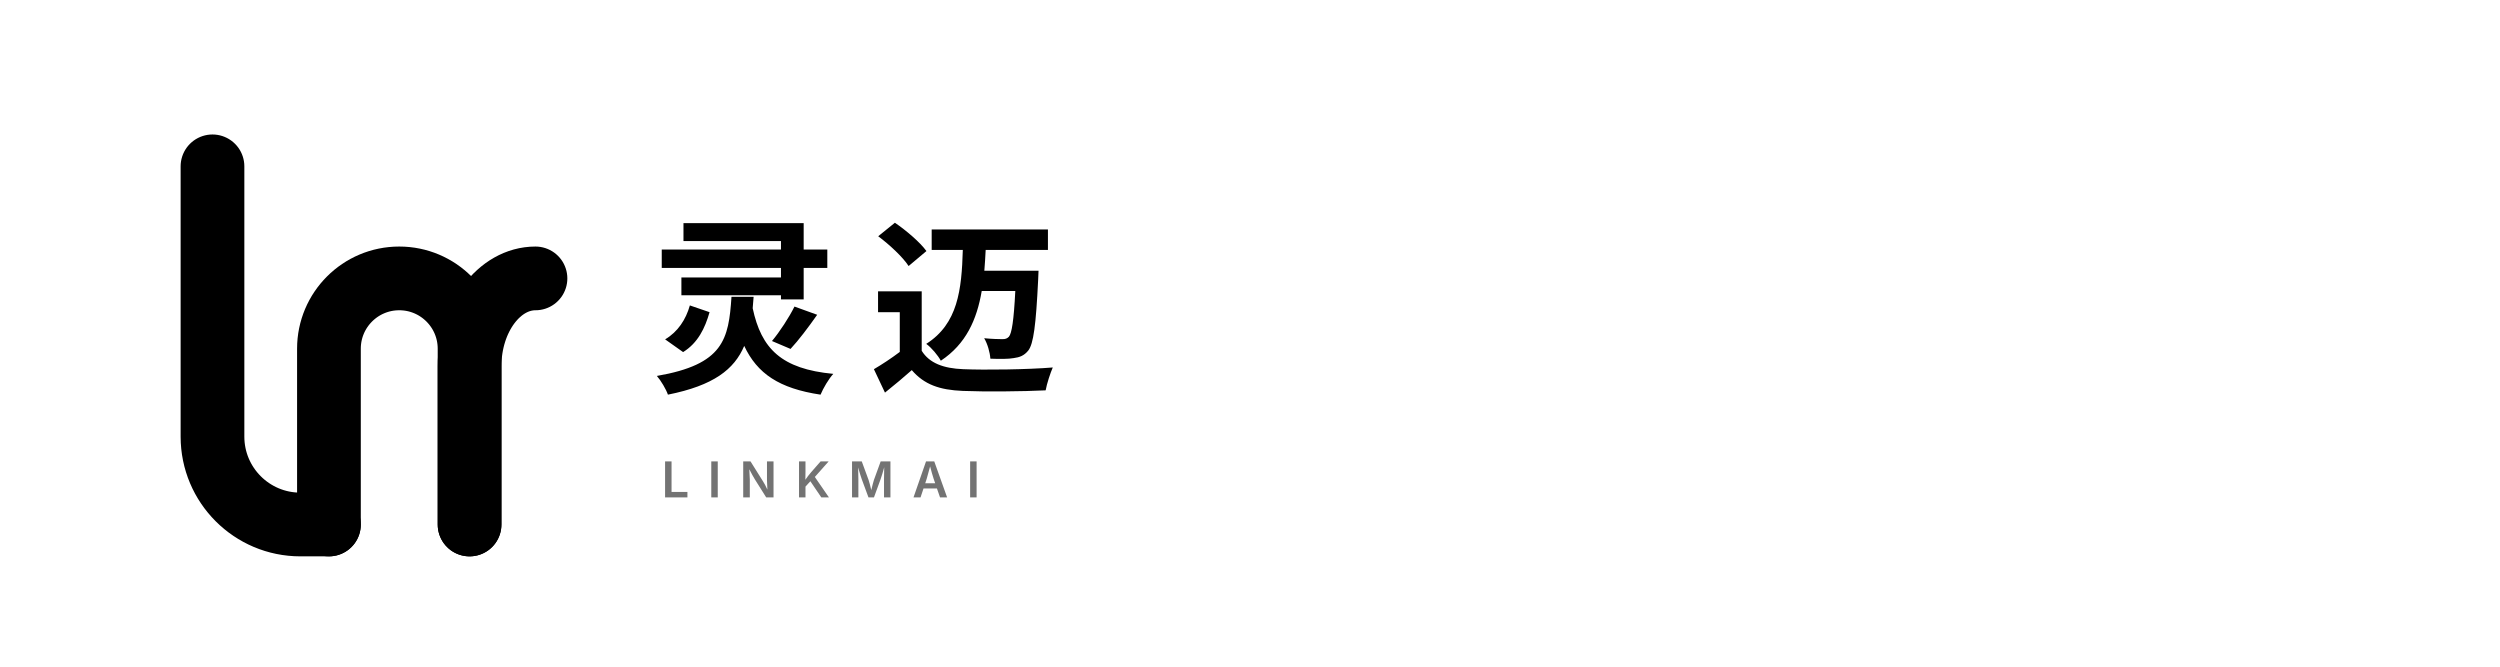
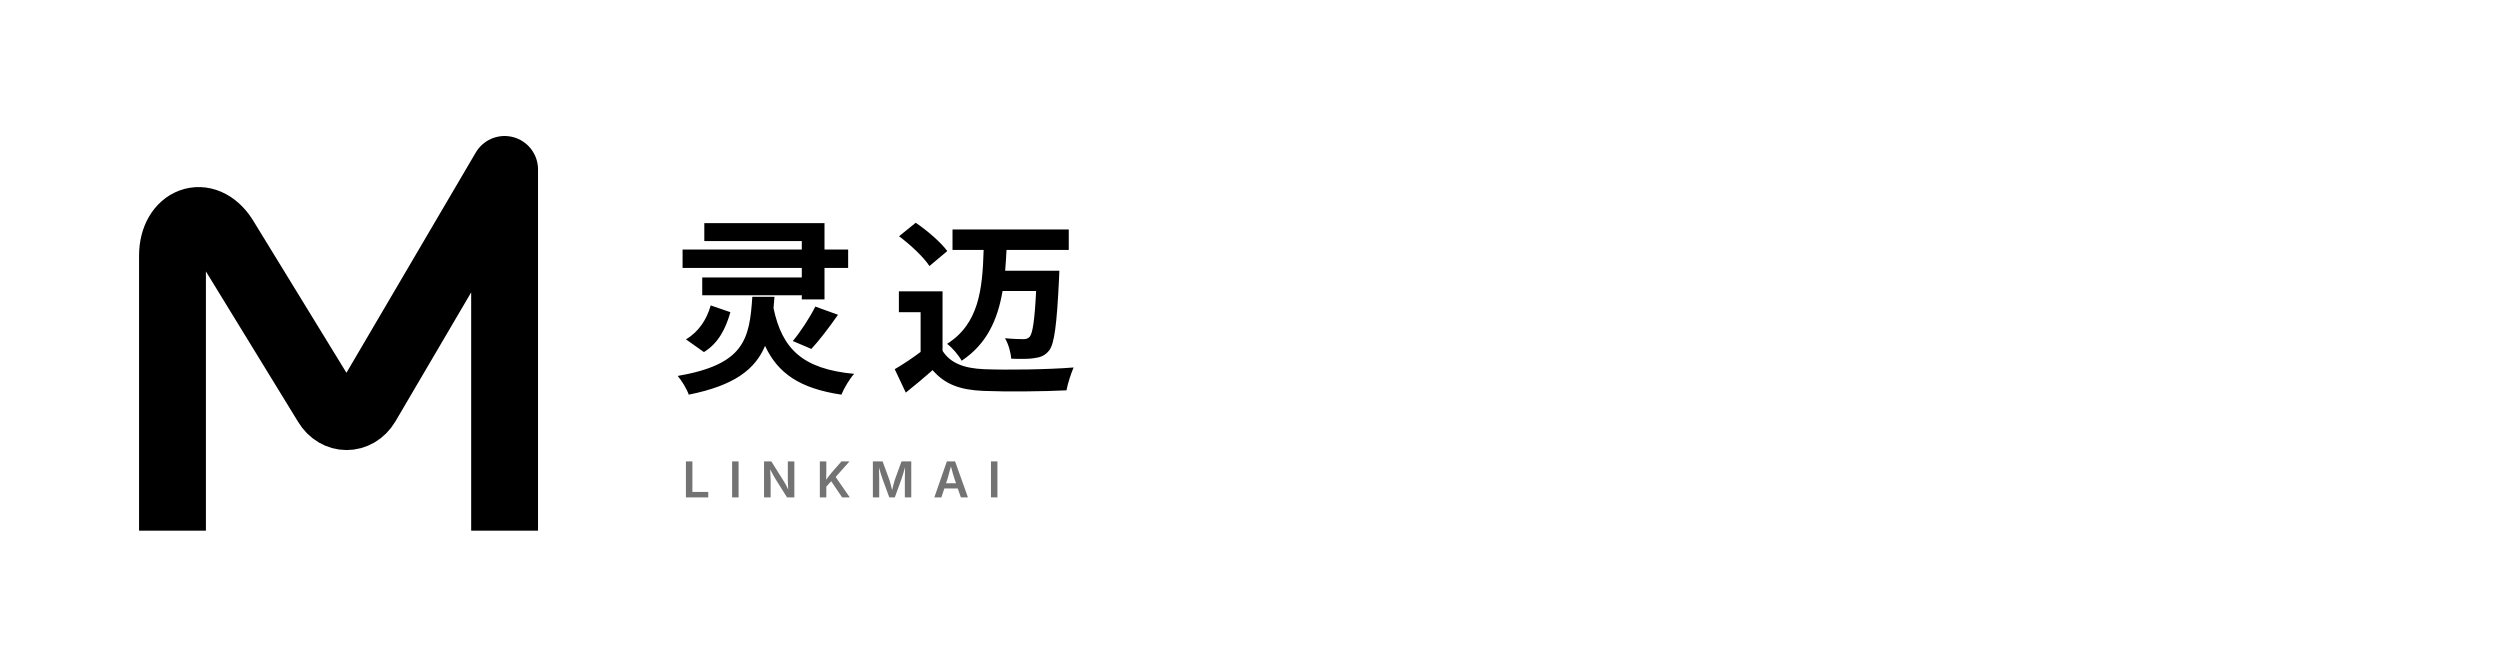
<svg xmlns="http://www.w3.org/2000/svg" width="960" height="256" viewBox="0 0 960 256" fill="none">
-   <g transform="translate(20 20) scale(.421875)">
-     <path d="M146 104V350C146 394.183 181.817 430 226 430H252" stroke="#000000" stroke-width="58" stroke-linecap="round" stroke-linejoin="round" />
-     <path d="M252 430V270C252 234.654 280.654 206 316 206C351.346 206 380 234.654 380 270V430" stroke="#000000" stroke-width="58" stroke-linecap="round" stroke-linejoin="round" />
-     <path d="M380 430V286C380 242 407 206 440 206" stroke="#000000" stroke-width="58" stroke-linecap="round" stroke-linejoin="round" />
+   <g transform="translate(24 22) scale(.4140625)">
+     <path d="M102 408V184C102 151 132 139 150 167L245 322C254 337 273 337 282 322L410 104V408" stroke="#000000" stroke-width="62" stroke-linecap="square" stroke-linejoin="round" />
  </g>
-   <text x="250" y="145" fill="#000000" font-family="-apple-system, BlinkMacSystemFont, 'PingFang SC', 'Microsoft YaHei', sans-serif" font-size="72" font-weight="700" letter-spacing="12">灵迈</text>
-   <text x="254" y="191" fill="#000000" fill-opacity=".55" font-family="-apple-system, BlinkMacSystemFont, 'Helvetica Neue', sans-serif" font-size="19" font-weight="600" letter-spacing="7">LINKMAI</text>
+   <text x="258" y="145" fill="#000000" font-family="-apple-system, BlinkMacSystemFont, 'PingFang SC', 'Microsoft YaHei', sans-serif" font-size="72" font-weight="700" letter-spacing="12">灵迈</text>
+   <text x="262" y="191" fill="#000000" fill-opacity=".55" font-family="-apple-system, BlinkMacSystemFont, 'Helvetica Neue', sans-serif" font-size="19" font-weight="600" letter-spacing="7">LINKMAI</text>
</svg>
